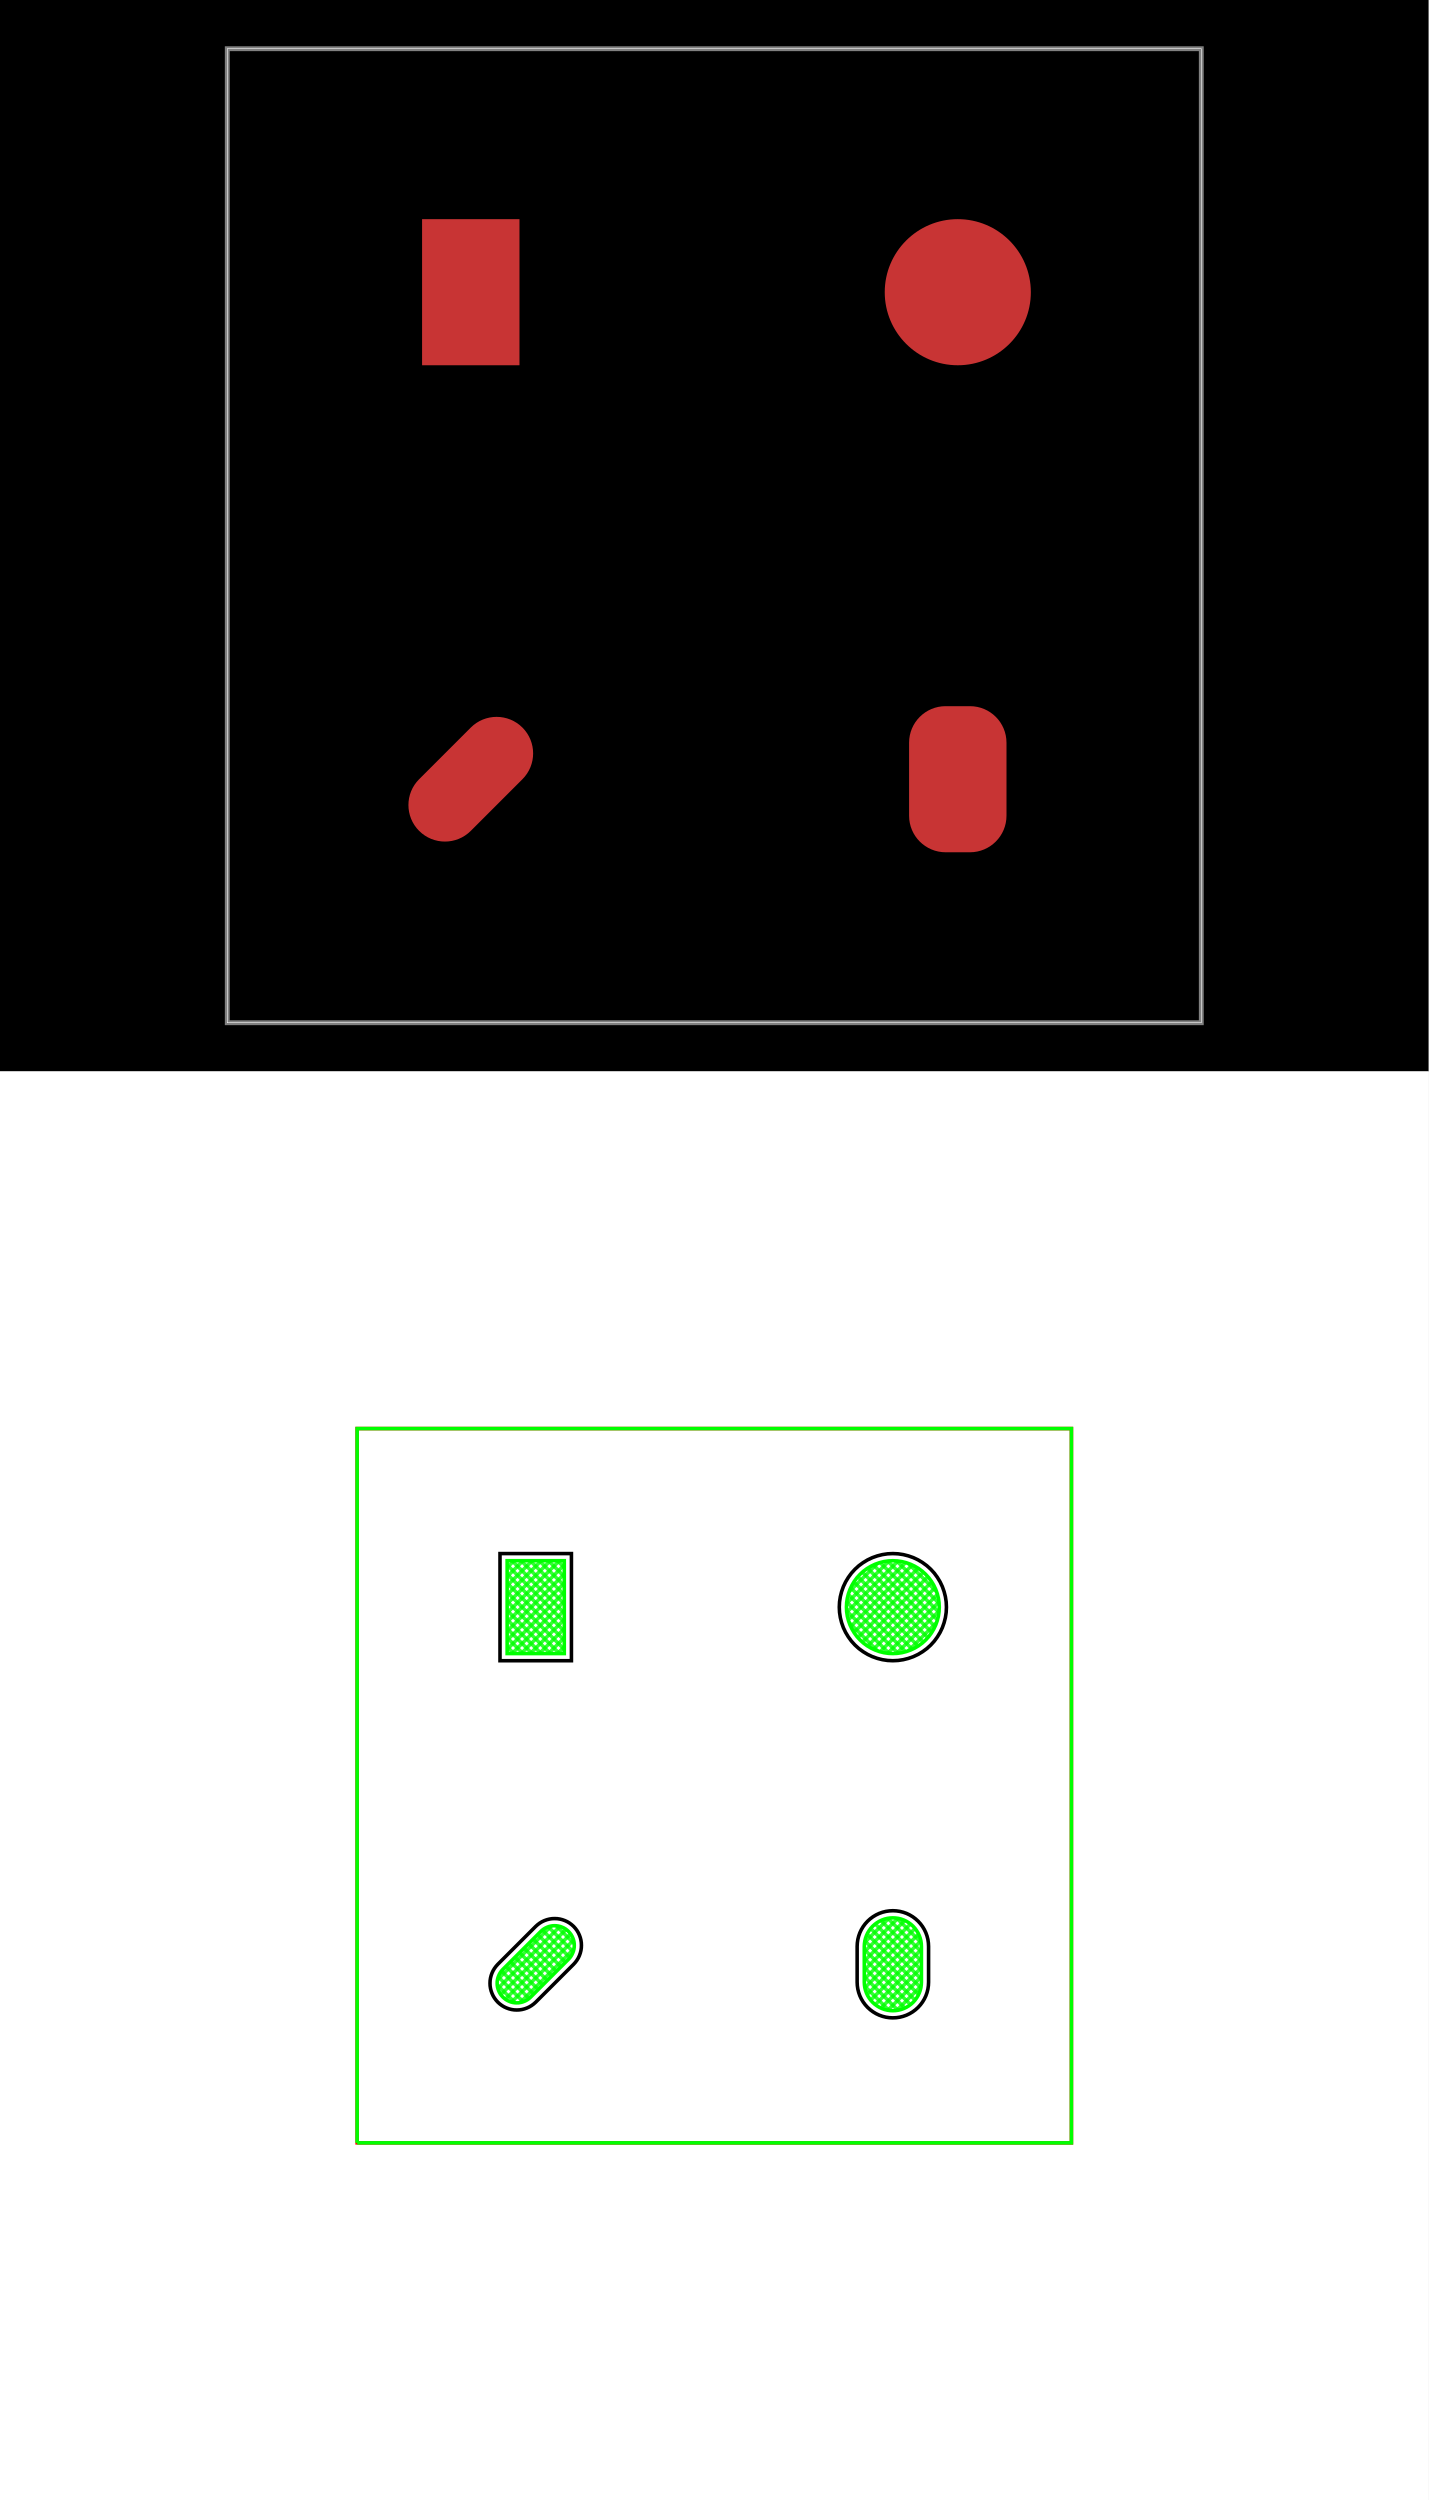
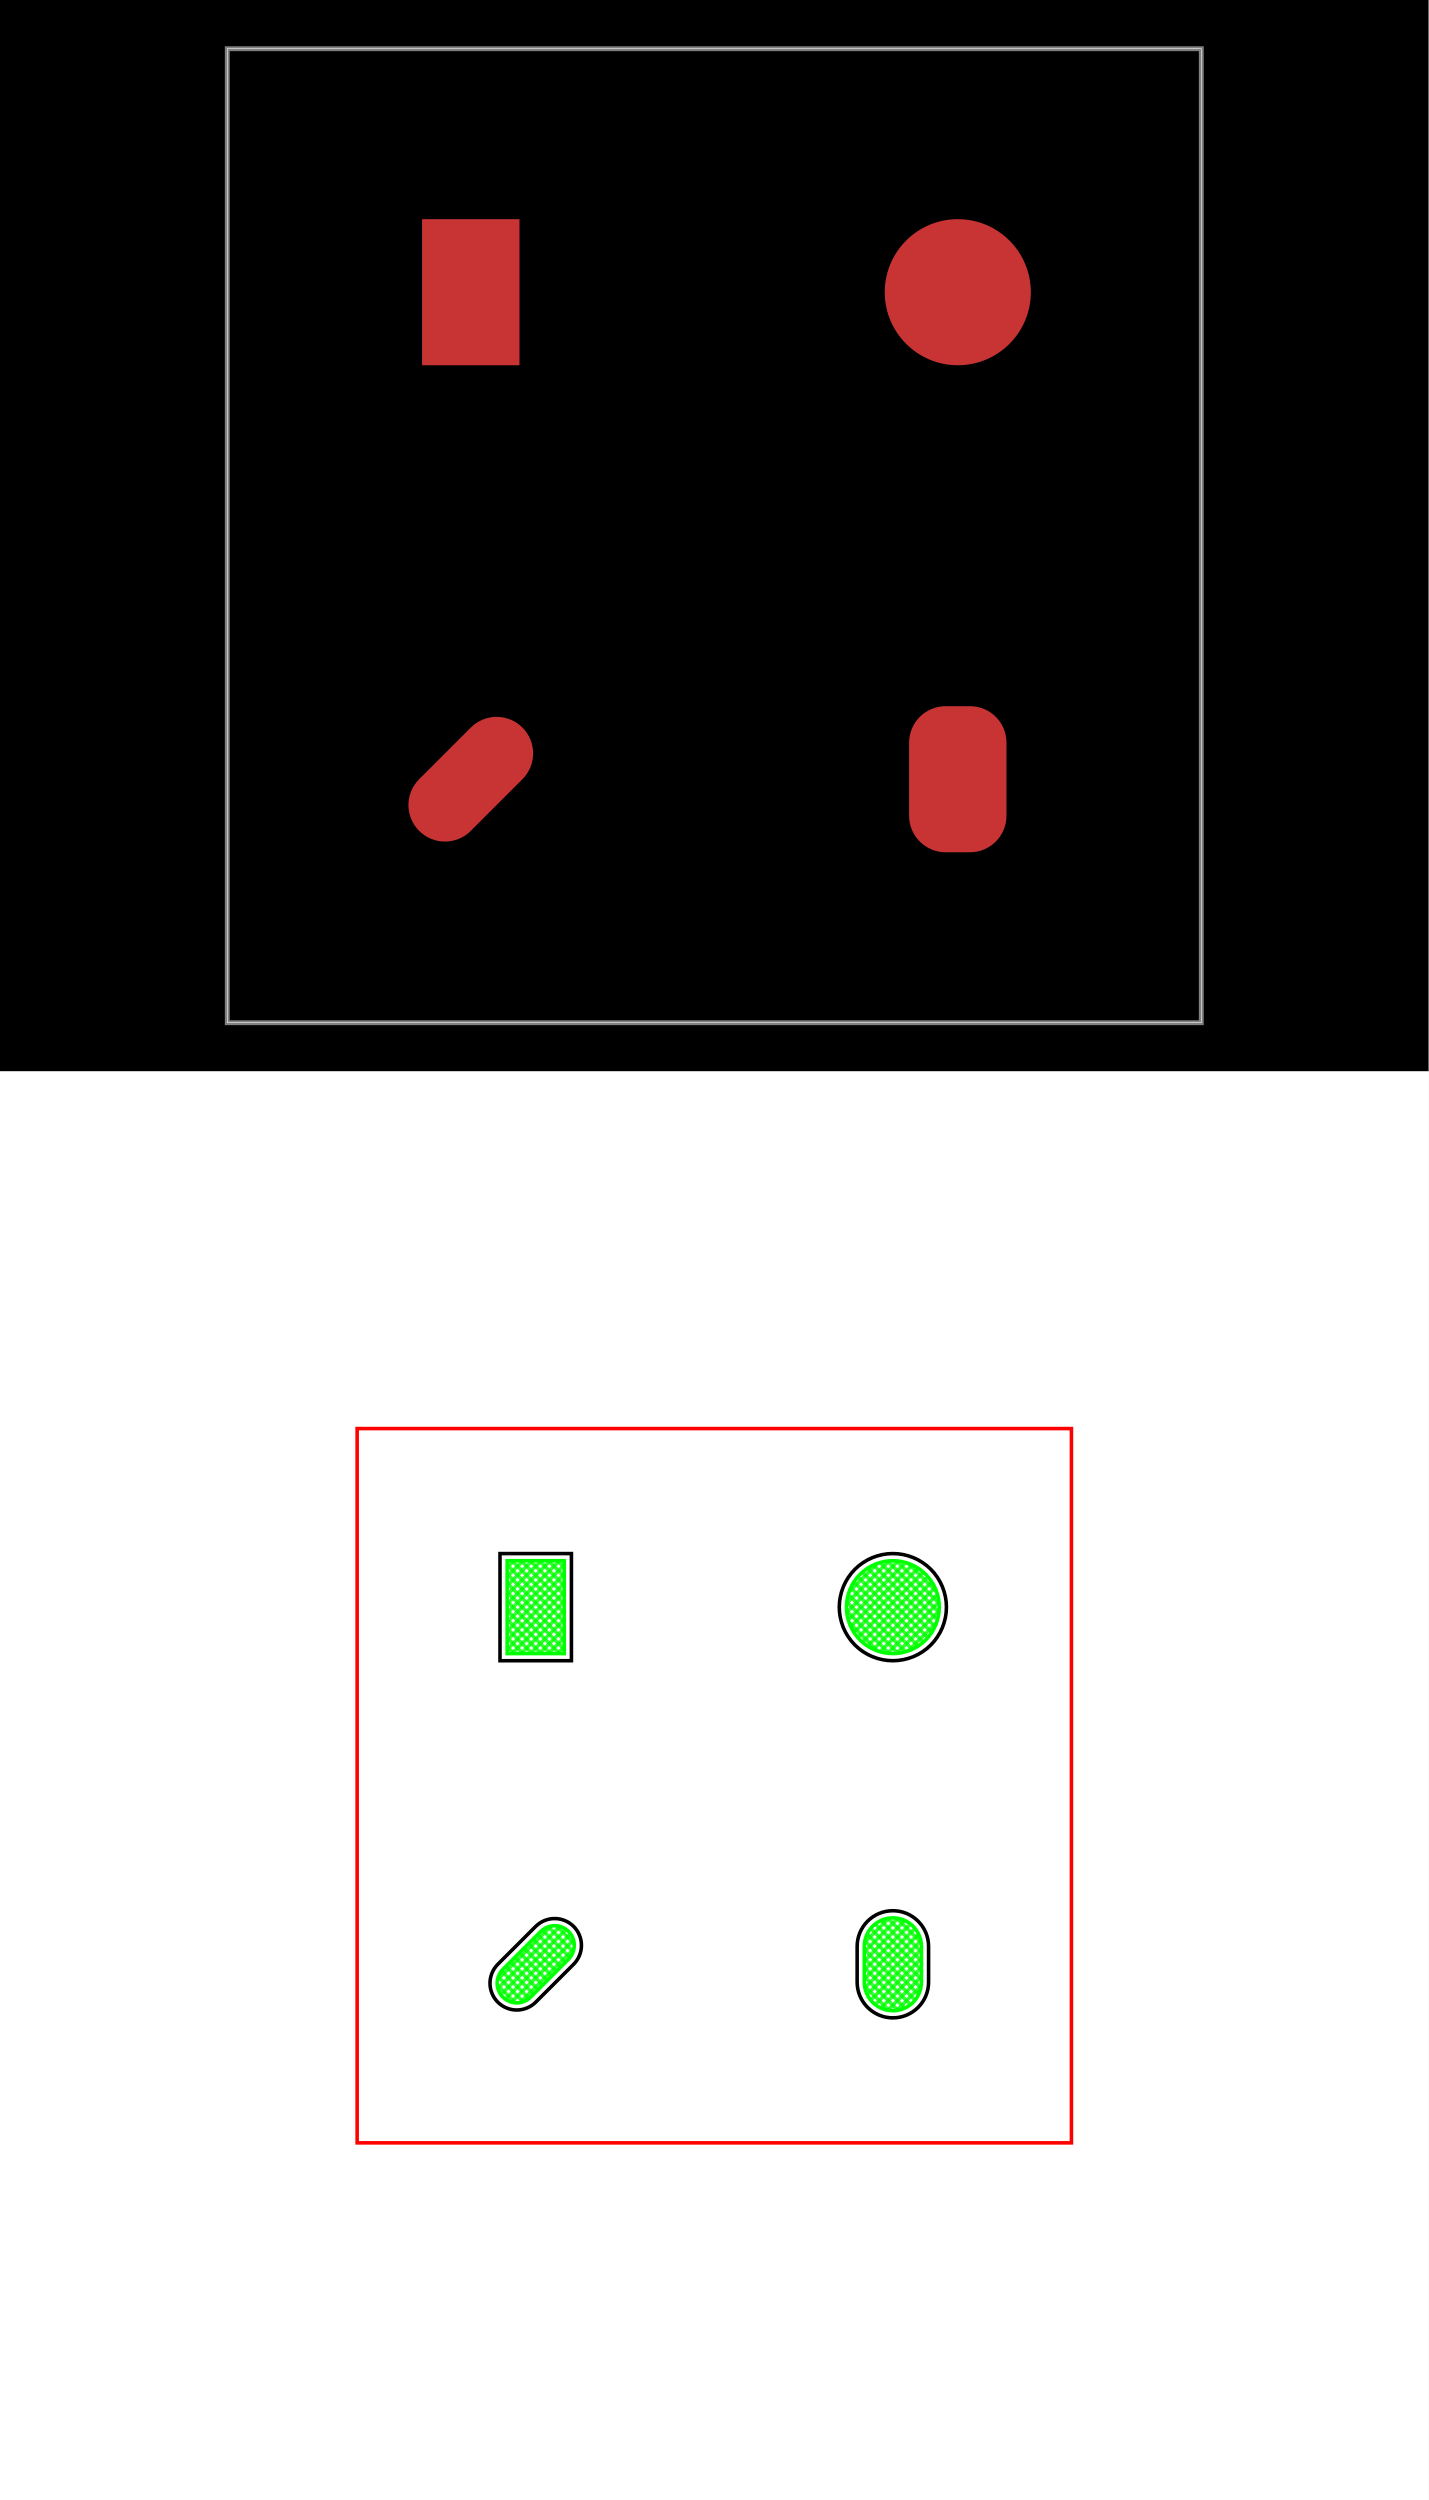
<svg xmlns="http://www.w3.org/2000/svg" width="800" height="1400" viewBox="0 0 800 1400">
  <g transform="translate(0, 0)">
    <style />
    <rect class="boundary" x="0" y="0" fill="#000" width="800" height="600" data-type="pcb_background" data-pcb-layer="global" />
    <rect class="pcb-boundary" fill="none" stroke="#fff" stroke-width="0.3" x="127.273" y="27.273" width="545.455" height="545.455" data-type="pcb_boundary" data-pcb-layer="global" />
    <path class="pcb-board" d="M 127.273 572.727 L 672.727 572.727 L 672.727 27.273 L 127.273 27.273 Z" fill="none" stroke="rgba(255, 255, 255, 0.5)" stroke-width="2.727" data-type="pcb_board" data-pcb-layer="board" />
    <rect class="pcb-pad" fill="rgb(200, 52, 52)" x="236.364" y="122.727" width="54.545" height="81.818" data-type="pcb_smtpad" data-pcb-layer="top" />
    <circle class="pcb-pad" fill="rgb(200, 52, 52)" cx="536.364" cy="163.636" r="40.909" data-type="pcb_smtpad" data-pcb-layer="top" />
    <rect class="pcb-pad" fill="rgb(200, 52, 52)" x="-40.909" y="-20.455" width="81.818" height="40.909" rx="20.455" ry="20.455" data-type="pcb_smtpad" data-pcb-layer="top" transform="translate(263.6364 436.3636) rotate(-45)" />
    <rect class="pcb-pad" fill="rgb(200, 52, 52)" x="509.091" y="395.455" width="54.545" height="81.818" rx="20.455" ry="20.455" data-type="pcb_smtpad" data-pcb-layer="top" />
  </g>
  <g transform="translate(0, 600) scale(20, 20) translate(13.9, 20)">
    <rect x="-13.9" y="-20" width="40" height="40" fill="white" />
    <g transform="matrix(1 0 0 -1 0 0)">
      <g transform="matrix(1,0,0,1,0,0)">
        <path d="M 0.1 3.5 L 2.1 3.5 L 2.1 6.5 L 0.1 6.5 L 0.1 3.5 L 0.1 3.5 Z" fill="none" stroke="#000000" stroke-width="0.1" />
      </g>
      <g transform="matrix(1,0,0,1,0,0)">
-         <clipPath id="clip-1766780685721-v1b45nsfp__stack1">
+         <clipPath id="clip-1767469884396-q5hca5n7o__stack1">
          <path d="M 0.3 3.7 L 1.9 3.7 L 1.9 6.3 L 0.3 6.3 L 0.3 3.7 L 0.3 3.7 Z" />
        </clipPath>
-         <g clip-path="url(#clip-1766780685721-v1b45nsfp__stack1)">
+         <g clip-path="url(#clip-1767469884396-q5hca5n7o__stack1)">
          <line x1="1.709" y1="3.7" x2="1.9" y2="3.891" stroke="#00FF00" stroke-width="0.1" stroke-opacity="0.8" />
          <line x1="1.455" y1="3.7" x2="1.9" y2="4.145" stroke="#00FF00" stroke-width="0.1" stroke-opacity="0.8" />
          <line x1="1.2" y1="3.7" x2="1.9" y2="4.4" stroke="#00FF00" stroke-width="0.1" stroke-opacity="0.8" />
          <line x1="0.946" y1="3.7" x2="1.9" y2="4.654" stroke="#00FF00" stroke-width="0.1" stroke-opacity="0.8" />
          <line x1="0.691" y1="3.7" x2="1.9" y2="4.909" stroke="#00FF00" stroke-width="0.1" stroke-opacity="0.8" />
          <line x1="0.436" y1="3.7" x2="1.9" y2="5.164" stroke="#00FF00" stroke-width="0.1" stroke-opacity="0.8" />
          <line x1="0.3" y1="3.818" x2="1.9" y2="5.418" stroke="#00FF00" stroke-width="0.1" stroke-opacity="0.8" />
          <line x1="0.3" y1="4.073" x2="1.9" y2="5.673" stroke="#00FF00" stroke-width="0.1" stroke-opacity="0.8" />
          <line x1="0.3" y1="4.327" x2="1.9" y2="5.927" stroke="#00FF00" stroke-width="0.1" stroke-opacity="0.8" />
          <line x1="0.3" y1="4.582" x2="1.9" y2="6.182" stroke="#00FF00" stroke-width="0.1" stroke-opacity="0.8" />
          <line x1="0.3" y1="4.836" x2="1.764" y2="6.3" stroke="#00FF00" stroke-width="0.1" stroke-opacity="0.8" />
          <line x1="0.3" y1="5.091" x2="1.509" y2="6.3" stroke="#00FF00" stroke-width="0.1" stroke-opacity="0.8" />
          <line x1="0.3" y1="5.346" x2="1.254" y2="6.3" stroke="#00FF00" stroke-width="0.1" stroke-opacity="0.8" />
          <line x1="0.3" y1="5.6" x2="1" y2="6.3" stroke="#00FF00" stroke-width="0.1" stroke-opacity="0.8" />
          <line x1="0.3" y1="5.855" x2="0.745" y2="6.3" stroke="#00FF00" stroke-width="0.1" stroke-opacity="0.8" />
          <line x1="0.3" y1="6.109" x2="0.491" y2="6.3" stroke="#00FF00" stroke-width="0.1" stroke-opacity="0.8" />
          <line x1="1.9" y1="6.109" x2="1.709" y2="6.3" stroke="#00FF00" stroke-width="0.1" stroke-opacity="0.8" />
          <line x1="1.9" y1="5.855" x2="1.455" y2="6.3" stroke="#00FF00" stroke-width="0.1" stroke-opacity="0.8" />
          <line x1="1.9" y1="5.6" x2="1.2" y2="6.3" stroke="#00FF00" stroke-width="0.1" stroke-opacity="0.8" />
          <line x1="1.9" y1="5.346" x2="0.946" y2="6.3" stroke="#00FF00" stroke-width="0.1" stroke-opacity="0.8" />
          <line x1="1.9" y1="5.091" x2="0.691" y2="6.3" stroke="#00FF00" stroke-width="0.1" stroke-opacity="0.8" />
          <line x1="1.9" y1="4.836" x2="0.436" y2="6.3" stroke="#00FF00" stroke-width="0.1" stroke-opacity="0.8" />
          <line x1="1.9" y1="4.582" x2="0.3" y2="6.182" stroke="#00FF00" stroke-width="0.1" stroke-opacity="0.8" />
          <line x1="1.9" y1="4.327" x2="0.3" y2="5.927" stroke="#00FF00" stroke-width="0.1" stroke-opacity="0.8" />
          <line x1="1.9" y1="4.073" x2="0.3" y2="5.673" stroke="#00FF00" stroke-width="0.1" stroke-opacity="0.8" />
          <line x1="1.9" y1="3.818" x2="0.3" y2="5.418" stroke="#00FF00" stroke-width="0.1" stroke-opacity="0.8" />
          <line x1="1.764" y1="3.7" x2="0.3" y2="5.164" stroke="#00FF00" stroke-width="0.1" stroke-opacity="0.8" />
          <line x1="1.509" y1="3.7" x2="0.3" y2="4.909" stroke="#00FF00" stroke-width="0.1" stroke-opacity="0.8" />
          <line x1="1.254" y1="3.7" x2="0.3" y2="4.654" stroke="#00FF00" stroke-width="0.1" stroke-opacity="0.8" />
          <line x1="1" y1="3.7" x2="0.3" y2="4.4" stroke="#00FF00" stroke-width="0.1" stroke-opacity="0.8" />
          <line x1="0.745" y1="3.7" x2="0.3" y2="4.145" stroke="#00FF00" stroke-width="0.1" stroke-opacity="0.8" />
          <line x1="0.491" y1="3.7" x2="0.3" y2="3.891" stroke="#00FF00" stroke-width="0.1" stroke-opacity="0.8" />
        </g>
        <path d="M 0.3 3.7 L 1.9 3.7 L 1.9 6.3 L 0.3 6.3 L 0.3 3.7 L 0.3 3.7 Z" fill="none" stroke="#00FF00" stroke-width="0.1" />
      </g>
      <g transform="matrix(1,0,0,1,0,0)">
        <path d="M 12.6 5 L 12.593 5.147 L 12.571 5.293 L 12.535 5.435 L 12.486 5.574 L 12.423 5.707 L 12.347 5.833 L 12.26 5.952 L 12.161 6.061 L 12.052 6.16 L 11.933 6.247 L 11.807 6.323 L 11.674 6.386 L 11.535 6.435 L 11.393 6.471 L 11.247 6.493 L 11.1 6.5 L 10.953 6.493 L 10.807 6.471 L 10.665 6.435 L 10.526 6.386 L 10.393 6.323 L 10.267 6.247 L 10.148 6.16 L 10.039 6.061 L 9.94 5.952 L 9.853 5.833 L 9.777 5.707 L 9.714 5.574 L 9.665 5.435 L 9.629 5.293 L 9.607 5.147 L 9.6 5 L 9.607 4.853 L 9.629 4.707 L 9.665 4.565 L 9.714 4.426 L 9.777 4.293 L 9.853 4.167 L 9.94 4.048 L 10.039 3.939 L 10.148 3.84 L 10.267 3.753 L 10.393 3.677 L 10.526 3.614 L 10.665 3.565 L 10.807 3.529 L 10.953 3.507 L 11.1 3.5 L 11.247 3.507 L 11.393 3.529 L 11.535 3.565 L 11.674 3.614 L 11.807 3.677 L 11.933 3.753 L 12.052 3.84 L 12.161 3.939 L 12.26 4.048 L 12.347 4.167 L 12.423 4.293 L 12.486 4.426 L 12.535 4.565 L 12.571 4.707 L 12.593 4.853 L 12.6 5 L 12.6 5 Z" fill="none" stroke="#000000" stroke-width="0.1" />
      </g>
      <g transform="matrix(1,0,0,1,0,0)">
-         <clipPath id="clip-1766780685721-8t0mq4e7u__stack1">
+         <clipPath id="clip-1767469884397-r8j7l3ehm__stack1">
          <path d="M 12.4 5 L 12.394 5.127 L 12.375 5.254 L 12.344 5.377 L 12.301 5.497 L 12.246 5.613 L 12.181 5.722 L 12.105 5.825 L 12.019 5.919 L 11.925 6.005 L 11.822 6.081 L 11.713 6.146 L 11.597 6.201 L 11.477 6.244 L 11.354 6.275 L 11.227 6.294 L 11.1 6.3 L 10.973 6.294 L 10.846 6.275 L 10.723 6.244 L 10.603 6.201 L 10.487 6.146 L 10.378 6.081 L 10.275 6.005 L 10.181 5.919 L 10.095 5.825 L 10.019 5.722 L 9.954 5.613 L 9.899 5.497 L 9.856 5.377 L 9.825 5.254 L 9.806 5.127 L 9.8 5 L 9.806 4.873 L 9.825 4.746 L 9.856 4.623 L 9.899 4.503 L 9.954 4.387 L 10.019 4.278 L 10.095 4.175 L 10.181 4.081 L 10.275 3.995 L 10.378 3.919 L 10.487 3.854 L 10.603 3.799 L 10.723 3.756 L 10.846 3.725 L 10.973 3.706 L 11.1 3.7 L 11.227 3.706 L 11.354 3.725 L 11.477 3.756 L 11.597 3.799 L 11.713 3.854 L 11.822 3.919 L 11.925 3.995 L 12.019 4.081 L 12.105 4.175 L 12.181 4.278 L 12.246 4.387 L 12.301 4.503 L 12.344 4.623 L 12.375 4.746 L 12.394 4.873 L 12.4 5 L 12.4 5 Z" />
        </clipPath>
-         <g clip-path="url(#clip-1766780685721-8t0mq4e7u__stack1)">
+         <g clip-path="url(#clip-1767469884397-r8j7l3ehm__stack1)">
          <line x1="12.218" y1="3.7" x2="12.4" y2="3.882" stroke="#00FF00" stroke-width="0.1" stroke-opacity="0.8" />
          <line x1="11.964" y1="3.7" x2="12.4" y2="4.136" stroke="#00FF00" stroke-width="0.1" stroke-opacity="0.8" />
          <line x1="11.709" y1="3.7" x2="12.4" y2="4.391" stroke="#00FF00" stroke-width="0.1" stroke-opacity="0.8" />
          <line x1="11.455" y1="3.7" x2="12.4" y2="4.645" stroke="#00FF00" stroke-width="0.1" stroke-opacity="0.8" />
          <line x1="11.2" y1="3.7" x2="12.4" y2="4.9" stroke="#00FF00" stroke-width="0.1" stroke-opacity="0.8" />
          <line x1="10.946" y1="3.7" x2="12.4" y2="5.154" stroke="#00FF00" stroke-width="0.1" stroke-opacity="0.8" />
          <line x1="10.691" y1="3.7" x2="12.4" y2="5.409" stroke="#00FF00" stroke-width="0.1" stroke-opacity="0.8" />
          <line x1="10.436" y1="3.7" x2="12.4" y2="5.664" stroke="#00FF00" stroke-width="0.1" stroke-opacity="0.8" />
          <line x1="10.182" y1="3.7" x2="12.4" y2="5.918" stroke="#00FF00" stroke-width="0.1" stroke-opacity="0.8" />
          <line x1="9.927" y1="3.7" x2="12.4" y2="6.173" stroke="#00FF00" stroke-width="0.1" stroke-opacity="0.8" />
          <line x1="9.8" y1="3.827" x2="12.273" y2="6.3" stroke="#00FF00" stroke-width="0.1" stroke-opacity="0.8" />
          <line x1="9.8" y1="4.082" x2="12.018" y2="6.3" stroke="#00FF00" stroke-width="0.1" stroke-opacity="0.8" />
          <line x1="9.8" y1="4.336" x2="11.764" y2="6.3" stroke="#00FF00" stroke-width="0.1" stroke-opacity="0.8" />
          <line x1="9.8" y1="4.591" x2="11.509" y2="6.3" stroke="#00FF00" stroke-width="0.1" stroke-opacity="0.8" />
          <line x1="9.8" y1="4.846" x2="11.254" y2="6.3" stroke="#00FF00" stroke-width="0.1" stroke-opacity="0.8" />
          <line x1="9.8" y1="5.1" x2="11" y2="6.3" stroke="#00FF00" stroke-width="0.1" stroke-opacity="0.8" />
          <line x1="9.8" y1="5.355" x2="10.745" y2="6.3" stroke="#00FF00" stroke-width="0.1" stroke-opacity="0.8" />
          <line x1="9.8" y1="5.609" x2="10.491" y2="6.3" stroke="#00FF00" stroke-width="0.1" stroke-opacity="0.8" />
          <line x1="9.8" y1="5.864" x2="10.236" y2="6.3" stroke="#00FF00" stroke-width="0.1" stroke-opacity="0.8" />
          <line x1="9.8" y1="6.118" x2="9.982" y2="6.3" stroke="#00FF00" stroke-width="0.1" stroke-opacity="0.8" />
          <line x1="12.4" y1="6.118" x2="12.218" y2="6.3" stroke="#00FF00" stroke-width="0.1" stroke-opacity="0.8" />
          <line x1="12.4" y1="5.864" x2="11.964" y2="6.3" stroke="#00FF00" stroke-width="0.1" stroke-opacity="0.8" />
          <line x1="12.4" y1="5.609" x2="11.709" y2="6.3" stroke="#00FF00" stroke-width="0.1" stroke-opacity="0.8" />
          <line x1="12.4" y1="5.355" x2="11.455" y2="6.3" stroke="#00FF00" stroke-width="0.1" stroke-opacity="0.8" />
          <line x1="12.4" y1="5.1" x2="11.2" y2="6.3" stroke="#00FF00" stroke-width="0.1" stroke-opacity="0.8" />
          <line x1="12.4" y1="4.846" x2="10.946" y2="6.3" stroke="#00FF00" stroke-width="0.1" stroke-opacity="0.8" />
          <line x1="12.4" y1="4.591" x2="10.691" y2="6.3" stroke="#00FF00" stroke-width="0.1" stroke-opacity="0.8" />
          <line x1="12.4" y1="4.336" x2="10.436" y2="6.3" stroke="#00FF00" stroke-width="0.1" stroke-opacity="0.8" />
          <line x1="12.4" y1="4.082" x2="10.182" y2="6.3" stroke="#00FF00" stroke-width="0.1" stroke-opacity="0.8" />
          <line x1="12.4" y1="3.827" x2="9.927" y2="6.3" stroke="#00FF00" stroke-width="0.1" stroke-opacity="0.8" />
          <line x1="12.273" y1="3.7" x2="9.8" y2="6.173" stroke="#00FF00" stroke-width="0.1" stroke-opacity="0.8" />
          <line x1="12.018" y1="3.7" x2="9.8" y2="5.918" stroke="#00FF00" stroke-width="0.1" stroke-opacity="0.8" />
          <line x1="11.764" y1="3.7" x2="9.8" y2="5.664" stroke="#00FF00" stroke-width="0.1" stroke-opacity="0.8" />
          <line x1="11.509" y1="3.7" x2="9.8" y2="5.409" stroke="#00FF00" stroke-width="0.1" stroke-opacity="0.8" />
          <line x1="11.254" y1="3.7" x2="9.8" y2="5.154" stroke="#00FF00" stroke-width="0.1" stroke-opacity="0.8" />
          <line x1="11" y1="3.7" x2="9.8" y2="4.9" stroke="#00FF00" stroke-width="0.1" stroke-opacity="0.8" />
          <line x1="10.745" y1="3.7" x2="9.8" y2="4.645" stroke="#00FF00" stroke-width="0.1" stroke-opacity="0.8" />
          <line x1="10.491" y1="3.7" x2="9.8" y2="4.391" stroke="#00FF00" stroke-width="0.1" stroke-opacity="0.8" />
          <line x1="10.236" y1="3.7" x2="9.8" y2="4.136" stroke="#00FF00" stroke-width="0.1" stroke-opacity="0.8" />
          <line x1="9.982" y1="3.7" x2="9.8" y2="3.882" stroke="#00FF00" stroke-width="0.1" stroke-opacity="0.8" />
        </g>
        <path d="M 12.4 5 L 12.394 5.127 L 12.375 5.254 L 12.344 5.377 L 12.301 5.497 L 12.246 5.613 L 12.181 5.722 L 12.105 5.825 L 12.019 5.919 L 11.925 6.005 L 11.822 6.081 L 11.713 6.146 L 11.597 6.201 L 11.477 6.244 L 11.354 6.275 L 11.227 6.294 L 11.1 6.3 L 10.973 6.294 L 10.846 6.275 L 10.723 6.244 L 10.603 6.201 L 10.487 6.146 L 10.378 6.081 L 10.275 6.005 L 10.181 5.919 L 10.095 5.825 L 10.019 5.722 L 9.954 5.613 L 9.899 5.497 L 9.856 5.377 L 9.825 5.254 L 9.806 5.127 L 9.8 5 L 9.806 4.873 L 9.825 4.746 L 9.856 4.623 L 9.899 4.503 L 9.954 4.387 L 10.019 4.278 L 10.095 4.175 L 10.181 4.081 L 10.275 3.995 L 10.378 3.919 L 10.487 3.854 L 10.603 3.799 L 10.723 3.756 L 10.846 3.725 L 10.973 3.706 L 11.1 3.7 L 11.227 3.706 L 11.354 3.725 L 11.477 3.756 L 11.597 3.799 L 11.713 3.854 L 11.822 3.919 L 11.925 3.995 L 12.019 4.081 L 12.105 4.175 L 12.181 4.278 L 12.246 4.387 L 12.301 4.503 L 12.344 4.623 L 12.375 4.746 L 12.394 4.873 L 12.4 5 L 12.4 5 Z" fill="none" stroke="#00FF00" stroke-width="0.1" />
      </g>
      <g transform="matrix(1,0,0,1,0,0)">
        <path d="M 2.161 -5 L 2.21 -4.945 L 2.254 -4.886 L 2.292 -4.823 L 2.323 -4.757 L 2.348 -4.687 L 2.366 -4.616 L 2.377 -4.543 L 2.38 -4.47 L 2.377 -4.396 L 2.366 -4.323 L 2.348 -4.252 L 2.323 -4.183 L 2.292 -4.116 L 2.254 -4.053 L 2.21 -3.994 L 2.161 -3.939 L 2.106 -3.89 L 2.047 -3.846 L 1.984 -3.808 L 1.917 -3.777 L 1.848 -3.752 L 1.777 -3.734 L 1.704 -3.723 L 1.63 -3.72 L 1.557 -3.723 L 1.484 -3.734 L 1.413 -3.752 L 1.343 -3.777 L 1.277 -3.808 L 1.214 -3.846 L 1.155 -3.89 L 1.1 -3.939 L 0.039 -5 L 0.039 -5 L -0.01 -5.055 L -0.054 -5.114 L -0.092 -5.177 L -0.123 -5.243 L -0.148 -5.313 L -0.166 -5.384 L -0.177 -5.457 L -0.18 -5.53 L -0.177 -5.604 L -0.166 -5.677 L -0.148 -5.748 L -0.123 -5.817 L -0.092 -5.884 L -0.054 -5.947 L -0.01 -6.006 L 0.039 -6.061 L 0.094 -6.11 L 0.153 -6.154 L 0.216 -6.192 L 0.283 -6.223 L 0.352 -6.248 L 0.423 -6.266 L 0.496 -6.277 L 0.57 -6.28 L 0.643 -6.277 L 0.716 -6.266 L 0.787 -6.248 L 0.857 -6.223 L 0.923 -6.192 L 0.986 -6.154 L 1.045 -6.11 L 1.1 -6.061 L 2.161 -5 L 2.161 -5 L 2.161 -5 Z" fill="none" stroke="#000000" stroke-width="0.1" />
      </g>
      <g transform="matrix(1,0,0,1,0,0)">
-         <clipPath id="clip-1766780685721-39bwu2g9u__stack1">
+         <clipPath id="clip-1767469884397-xwjn0ywf5__stack1">
          <path d="M 2.019 -4.859 L 2.055 -4.819 L 2.088 -4.775 L 2.115 -4.729 L 2.138 -4.68 L 2.157 -4.629 L 2.17 -4.577 L 2.178 -4.524 L 2.18 -4.47 L 2.178 -4.416 L 2.17 -4.362 L 2.157 -4.31 L 2.138 -4.259 L 2.115 -4.21 L 2.088 -4.164 L 2.055 -4.121 L 2.019 -4.081 L 1.979 -4.045 L 1.936 -4.012 L 1.89 -3.985 L 1.841 -3.962 L 1.79 -3.943 L 1.738 -3.93 L 1.684 -3.922 L 1.63 -3.92 L 1.576 -3.922 L 1.523 -3.93 L 1.471 -3.943 L 1.42 -3.962 L 1.371 -3.985 L 1.325 -4.012 L 1.281 -4.045 L 1.241 -4.081 L 0.181 -5.141 L 0.181 -5.141 L 0.145 -5.181 L 0.112 -5.225 L 0.085 -5.271 L 0.062 -5.32 L 0.043 -5.371 L 0.03 -5.423 L 0.022 -5.476 L 0.02 -5.53 L 0.022 -5.584 L 0.03 -5.638 L 0.043 -5.69 L 0.062 -5.741 L 0.085 -5.79 L 0.112 -5.836 L 0.145 -5.879 L 0.181 -5.919 L 0.221 -5.955 L 0.264 -5.988 L 0.31 -6.015 L 0.359 -6.038 L 0.41 -6.057 L 0.462 -6.07 L 0.516 -6.078 L 0.57 -6.08 L 0.624 -6.078 L 0.677 -6.07 L 0.729 -6.057 L 0.78 -6.038 L 0.829 -6.015 L 0.875 -5.988 L 0.919 -5.955 L 0.959 -5.919 L 2.019 -4.859 L 2.019 -4.859 L 2.019 -4.859 Z" />
        </clipPath>
-         <g clip-path="url(#clip-1766780685721-39bwu2g9u__stack1)">
+         <g clip-path="url(#clip-1767469884397-xwjn0ywf5__stack1)">
          <line x1="1.929" y1="-6.08" x2="2.18" y2="-5.829" stroke="#00FF00" stroke-width="0.1" stroke-opacity="0.8" />
          <line x1="1.674" y1="-6.08" x2="2.18" y2="-5.574" stroke="#00FF00" stroke-width="0.1" stroke-opacity="0.8" />
          <line x1="1.42" y1="-6.08" x2="2.18" y2="-5.32" stroke="#00FF00" stroke-width="0.1" stroke-opacity="0.8" />
          <line x1="1.165" y1="-6.08" x2="2.18" y2="-5.065" stroke="#00FF00" stroke-width="0.1" stroke-opacity="0.8" />
          <line x1="0.911" y1="-6.08" x2="2.18" y2="-4.811" stroke="#00FF00" stroke-width="0.1" stroke-opacity="0.8" />
          <line x1="0.656" y1="-6.08" x2="2.18" y2="-4.556" stroke="#00FF00" stroke-width="0.1" stroke-opacity="0.8" />
          <line x1="0.402" y1="-6.08" x2="2.18" y2="-4.302" stroke="#00FF00" stroke-width="0.1" stroke-opacity="0.8" />
          <line x1="0.147" y1="-6.08" x2="2.18" y2="-4.047" stroke="#00FF00" stroke-width="0.1" stroke-opacity="0.8" />
          <line x1="0.02" y1="-5.953" x2="2.053" y2="-3.92" stroke="#00FF00" stroke-width="0.1" stroke-opacity="0.8" />
          <line x1="0.02" y1="-5.698" x2="1.798" y2="-3.92" stroke="#00FF00" stroke-width="0.1" stroke-opacity="0.8" />
          <line x1="0.02" y1="-5.444" x2="1.544" y2="-3.92" stroke="#00FF00" stroke-width="0.1" stroke-opacity="0.8" />
          <line x1="0.02" y1="-5.189" x2="1.289" y2="-3.92" stroke="#00FF00" stroke-width="0.1" stroke-opacity="0.8" />
          <line x1="0.02" y1="-4.935" x2="1.035" y2="-3.92" stroke="#00FF00" stroke-width="0.1" stroke-opacity="0.8" />
          <line x1="0.02" y1="-4.68" x2="0.78" y2="-3.92" stroke="#00FF00" stroke-width="0.1" stroke-opacity="0.8" />
          <line x1="0.02" y1="-4.426" x2="0.526" y2="-3.92" stroke="#00FF00" stroke-width="0.1" stroke-opacity="0.8" />
          <line x1="0.02" y1="-4.171" x2="0.271" y2="-3.92" stroke="#00FF00" stroke-width="0.1" stroke-opacity="0.8" />
          <line x1="2.18" y1="-4.171" x2="1.929" y2="-3.92" stroke="#00FF00" stroke-width="0.1" stroke-opacity="0.8" />
          <line x1="2.18" y1="-4.426" x2="1.674" y2="-3.92" stroke="#00FF00" stroke-width="0.1" stroke-opacity="0.8" />
          <line x1="2.18" y1="-4.68" x2="1.42" y2="-3.92" stroke="#00FF00" stroke-width="0.1" stroke-opacity="0.8" />
          <line x1="2.18" y1="-4.935" x2="1.165" y2="-3.92" stroke="#00FF00" stroke-width="0.1" stroke-opacity="0.8" />
          <line x1="2.18" y1="-5.189" x2="0.911" y2="-3.92" stroke="#00FF00" stroke-width="0.1" stroke-opacity="0.8" />
          <line x1="2.18" y1="-5.444" x2="0.656" y2="-3.92" stroke="#00FF00" stroke-width="0.1" stroke-opacity="0.8" />
          <line x1="2.18" y1="-5.698" x2="0.402" y2="-3.92" stroke="#00FF00" stroke-width="0.1" stroke-opacity="0.8" />
          <line x1="2.18" y1="-5.953" x2="0.147" y2="-3.92" stroke="#00FF00" stroke-width="0.1" stroke-opacity="0.8" />
          <line x1="2.053" y1="-6.08" x2="0.02" y2="-4.047" stroke="#00FF00" stroke-width="0.1" stroke-opacity="0.8" />
          <line x1="1.798" y1="-6.08" x2="0.02" y2="-4.302" stroke="#00FF00" stroke-width="0.1" stroke-opacity="0.8" />
          <line x1="1.544" y1="-6.08" x2="0.02" y2="-4.556" stroke="#00FF00" stroke-width="0.1" stroke-opacity="0.8" />
          <line x1="1.289" y1="-6.08" x2="0.02" y2="-4.811" stroke="#00FF00" stroke-width="0.1" stroke-opacity="0.8" />
          <line x1="1.035" y1="-6.08" x2="0.02" y2="-5.065" stroke="#00FF00" stroke-width="0.1" stroke-opacity="0.8" />
          <line x1="0.78" y1="-6.08" x2="0.02" y2="-5.32" stroke="#00FF00" stroke-width="0.1" stroke-opacity="0.8" />
          <line x1="0.526" y1="-6.08" x2="0.02" y2="-5.574" stroke="#00FF00" stroke-width="0.1" stroke-opacity="0.8" />
          <line x1="0.271" y1="-6.08" x2="0.02" y2="-5.829" stroke="#00FF00" stroke-width="0.1" stroke-opacity="0.8" />
        </g>
        <path d="M 2.019 -4.859 L 2.055 -4.819 L 2.088 -4.775 L 2.115 -4.729 L 2.138 -4.68 L 2.157 -4.629 L 2.17 -4.577 L 2.178 -4.524 L 2.18 -4.47 L 2.178 -4.416 L 2.17 -4.362 L 2.157 -4.31 L 2.138 -4.259 L 2.115 -4.21 L 2.088 -4.164 L 2.055 -4.121 L 2.019 -4.081 L 1.979 -4.045 L 1.936 -4.012 L 1.89 -3.985 L 1.841 -3.962 L 1.79 -3.943 L 1.738 -3.93 L 1.684 -3.922 L 1.63 -3.92 L 1.576 -3.922 L 1.523 -3.93 L 1.471 -3.943 L 1.42 -3.962 L 1.371 -3.985 L 1.325 -4.012 L 1.281 -4.045 L 1.241 -4.081 L 0.181 -5.141 L 0.181 -5.141 L 0.145 -5.181 L 0.112 -5.225 L 0.085 -5.271 L 0.062 -5.32 L 0.043 -5.371 L 0.03 -5.423 L 0.022 -5.476 L 0.02 -5.53 L 0.022 -5.584 L 0.03 -5.638 L 0.043 -5.69 L 0.062 -5.741 L 0.085 -5.79 L 0.112 -5.836 L 0.145 -5.879 L 0.181 -5.919 L 0.221 -5.955 L 0.264 -5.988 L 0.31 -6.015 L 0.359 -6.038 L 0.41 -6.057 L 0.462 -6.07 L 0.516 -6.078 L 0.57 -6.08 L 0.624 -6.078 L 0.677 -6.07 L 0.729 -6.057 L 0.78 -6.038 L 0.829 -6.015 L 0.875 -5.988 L 0.919 -5.955 L 0.959 -5.919 L 2.019 -4.859 L 2.019 -4.859 L 2.019 -4.859 Z" fill="none" stroke="#00FF00" stroke-width="0.1" />
      </g>
      <g transform="matrix(1,0,0,1,0,0)">
        <path d="M 10.1 -5.5 L 10.105 -5.598 L 10.119 -5.695 L 10.143 -5.79 L 10.176 -5.883 L 10.218 -5.971 L 10.269 -6.056 L 10.327 -6.134 L 10.393 -6.207 L 10.466 -6.273 L 10.544 -6.331 L 10.629 -6.382 L 10.717 -6.424 L 10.81 -6.457 L 10.905 -6.481 L 11.002 -6.495 L 11.1 -6.5 L 11.198 -6.495 L 11.295 -6.481 L 11.39 -6.457 L 11.483 -6.424 L 11.571 -6.382 L 11.656 -6.331 L 11.734 -6.273 L 11.807 -6.207 L 11.873 -6.134 L 11.931 -6.056 L 11.982 -5.971 L 12.024 -5.883 L 12.057 -5.79 L 12.081 -5.695 L 12.095 -5.598 L 12.1 -5.5 L 12.1 -4.5 L 12.1 -4.5 L 12.095 -4.402 L 12.081 -4.305 L 12.057 -4.21 L 12.024 -4.117 L 11.982 -4.029 L 11.931 -3.944 L 11.873 -3.866 L 11.807 -3.793 L 11.734 -3.727 L 11.656 -3.669 L 11.571 -3.618 L 11.483 -3.576 L 11.39 -3.543 L 11.295 -3.519 L 11.198 -3.505 L 11.1 -3.5 L 11.002 -3.505 L 10.905 -3.519 L 10.81 -3.543 L 10.717 -3.576 L 10.629 -3.618 L 10.544 -3.669 L 10.466 -3.727 L 10.393 -3.793 L 10.327 -3.866 L 10.269 -3.944 L 10.218 -4.029 L 10.176 -4.117 L 10.143 -4.21 L 10.119 -4.305 L 10.105 -4.402 L 10.1 -4.5 L 10.1 -5.5 L 10.1 -5.5 L 10.1 -5.5 Z" fill="none" stroke="#000000" stroke-width="0.1" />
      </g>
      <g transform="matrix(1,0,0,1,0,0)">
-         <clipPath id="clip-1766780685721-i1i7k4agw__stack1">
+         <clipPath id="clip-1767469884397-vgku1x0lt__stack1">
          <path d="M 10.3 -5.5 L 10.304 -5.578 L 10.315 -5.656 L 10.334 -5.732 L 10.361 -5.806 L 10.394 -5.877 L 10.435 -5.944 L 10.482 -6.008 L 10.534 -6.066 L 10.592 -6.118 L 10.656 -6.165 L 10.723 -6.206 L 10.794 -6.239 L 10.868 -6.266 L 10.944 -6.285 L 11.022 -6.296 L 11.1 -6.3 L 11.178 -6.296 L 11.256 -6.285 L 11.332 -6.266 L 11.406 -6.239 L 11.477 -6.206 L 11.544 -6.165 L 11.608 -6.118 L 11.666 -6.066 L 11.718 -6.008 L 11.765 -5.944 L 11.806 -5.877 L 11.839 -5.806 L 11.866 -5.732 L 11.885 -5.656 L 11.896 -5.578 L 11.9 -5.5 L 11.9 -4.5 L 11.9 -4.5 L 11.896 -4.422 L 11.885 -4.344 L 11.866 -4.268 L 11.839 -4.194 L 11.806 -4.123 L 11.765 -4.056 L 11.718 -3.992 L 11.666 -3.934 L 11.608 -3.882 L 11.544 -3.835 L 11.477 -3.794 L 11.406 -3.761 L 11.332 -3.734 L 11.256 -3.715 L 11.178 -3.704 L 11.1 -3.7 L 11.022 -3.704 L 10.944 -3.715 L 10.868 -3.734 L 10.794 -3.761 L 10.723 -3.794 L 10.656 -3.835 L 10.592 -3.882 L 10.534 -3.934 L 10.482 -3.992 L 10.435 -4.056 L 10.394 -4.123 L 10.361 -4.194 L 10.334 -4.268 L 10.315 -4.344 L 10.304 -4.422 L 10.3 -4.5 L 10.3 -5.5 L 10.3 -5.5 L 10.3 -5.5 Z" />
        </clipPath>
-         <g clip-path="url(#clip-1766780685721-i1i7k4agw__stack1)">
+         <g clip-path="url(#clip-1767469884397-vgku1x0lt__stack1)">
          <line x1="11.709" y1="-6.3" x2="11.9" y2="-6.109" stroke="#00FF00" stroke-width="0.1" stroke-opacity="0.8" />
          <line x1="11.455" y1="-6.3" x2="11.9" y2="-5.855" stroke="#00FF00" stroke-width="0.1" stroke-opacity="0.8" />
          <line x1="11.2" y1="-6.3" x2="11.9" y2="-5.6" stroke="#00FF00" stroke-width="0.1" stroke-opacity="0.8" />
          <line x1="10.946" y1="-6.3" x2="11.9" y2="-5.346" stroke="#00FF00" stroke-width="0.1" stroke-opacity="0.8" />
          <line x1="10.691" y1="-6.3" x2="11.9" y2="-5.091" stroke="#00FF00" stroke-width="0.1" stroke-opacity="0.8" />
          <line x1="10.436" y1="-6.3" x2="11.9" y2="-4.836" stroke="#00FF00" stroke-width="0.1" stroke-opacity="0.8" />
          <line x1="10.3" y1="-6.182" x2="11.9" y2="-4.582" stroke="#00FF00" stroke-width="0.1" stroke-opacity="0.8" />
          <line x1="10.3" y1="-5.927" x2="11.9" y2="-4.327" stroke="#00FF00" stroke-width="0.1" stroke-opacity="0.8" />
          <line x1="10.3" y1="-5.673" x2="11.9" y2="-4.073" stroke="#00FF00" stroke-width="0.1" stroke-opacity="0.8" />
          <line x1="10.3" y1="-5.418" x2="11.9" y2="-3.818" stroke="#00FF00" stroke-width="0.1" stroke-opacity="0.8" />
          <line x1="10.3" y1="-5.164" x2="11.764" y2="-3.7" stroke="#00FF00" stroke-width="0.1" stroke-opacity="0.8" />
          <line x1="10.3" y1="-4.909" x2="11.509" y2="-3.7" stroke="#00FF00" stroke-width="0.1" stroke-opacity="0.8" />
          <line x1="10.3" y1="-4.654" x2="11.254" y2="-3.7" stroke="#00FF00" stroke-width="0.1" stroke-opacity="0.8" />
          <line x1="10.3" y1="-4.4" x2="11" y2="-3.7" stroke="#00FF00" stroke-width="0.1" stroke-opacity="0.8" />
          <line x1="10.3" y1="-4.145" x2="10.745" y2="-3.7" stroke="#00FF00" stroke-width="0.1" stroke-opacity="0.8" />
          <line x1="10.3" y1="-3.891" x2="10.491" y2="-3.7" stroke="#00FF00" stroke-width="0.1" stroke-opacity="0.8" />
          <line x1="11.9" y1="-3.891" x2="11.709" y2="-3.7" stroke="#00FF00" stroke-width="0.1" stroke-opacity="0.8" />
          <line x1="11.9" y1="-4.145" x2="11.455" y2="-3.7" stroke="#00FF00" stroke-width="0.1" stroke-opacity="0.8" />
          <line x1="11.9" y1="-4.4" x2="11.2" y2="-3.7" stroke="#00FF00" stroke-width="0.1" stroke-opacity="0.8" />
          <line x1="11.9" y1="-4.654" x2="10.946" y2="-3.7" stroke="#00FF00" stroke-width="0.1" stroke-opacity="0.8" />
          <line x1="11.9" y1="-4.909" x2="10.691" y2="-3.7" stroke="#00FF00" stroke-width="0.1" stroke-opacity="0.8" />
          <line x1="11.9" y1="-5.164" x2="10.436" y2="-3.7" stroke="#00FF00" stroke-width="0.1" stroke-opacity="0.8" />
          <line x1="11.9" y1="-5.418" x2="10.3" y2="-3.818" stroke="#00FF00" stroke-width="0.1" stroke-opacity="0.8" />
          <line x1="11.9" y1="-5.673" x2="10.3" y2="-4.073" stroke="#00FF00" stroke-width="0.1" stroke-opacity="0.8" />
          <line x1="11.9" y1="-5.927" x2="10.3" y2="-4.327" stroke="#00FF00" stroke-width="0.1" stroke-opacity="0.8" />
          <line x1="11.9" y1="-6.182" x2="10.3" y2="-4.582" stroke="#00FF00" stroke-width="0.1" stroke-opacity="0.8" />
          <line x1="11.764" y1="-6.3" x2="10.3" y2="-4.836" stroke="#00FF00" stroke-width="0.1" stroke-opacity="0.8" />
          <line x1="11.509" y1="-6.3" x2="10.3" y2="-5.091" stroke="#00FF00" stroke-width="0.1" stroke-opacity="0.8" />
          <line x1="11.254" y1="-6.3" x2="10.3" y2="-5.346" stroke="#00FF00" stroke-width="0.1" stroke-opacity="0.8" />
          <line x1="11" y1="-6.3" x2="10.3" y2="-5.6" stroke="#00FF00" stroke-width="0.1" stroke-opacity="0.8" />
          <line x1="10.745" y1="-6.3" x2="10.3" y2="-5.855" stroke="#00FF00" stroke-width="0.1" stroke-opacity="0.8" />
          <line x1="10.491" y1="-6.3" x2="10.3" y2="-6.109" stroke="#00FF00" stroke-width="0.1" stroke-opacity="0.8" />
        </g>
        <path d="M 10.3 -5.5 L 10.304 -5.578 L 10.315 -5.656 L 10.334 -5.732 L 10.361 -5.806 L 10.394 -5.877 L 10.435 -5.944 L 10.482 -6.008 L 10.534 -6.066 L 10.592 -6.118 L 10.656 -6.165 L 10.723 -6.206 L 10.794 -6.239 L 10.868 -6.266 L 10.944 -6.285 L 11.022 -6.296 L 11.1 -6.3 L 11.178 -6.296 L 11.256 -6.285 L 11.332 -6.266 L 11.406 -6.239 L 11.477 -6.206 L 11.544 -6.165 L 11.608 -6.118 L 11.666 -6.066 L 11.718 -6.008 L 11.765 -5.944 L 11.806 -5.877 L 11.839 -5.806 L 11.866 -5.732 L 11.885 -5.656 L 11.896 -5.578 L 11.9 -5.5 L 11.9 -4.5 L 11.9 -4.5 L 11.896 -4.422 L 11.885 -4.344 L 11.866 -4.268 L 11.839 -4.194 L 11.806 -4.123 L 11.765 -4.056 L 11.718 -3.992 L 11.666 -3.934 L 11.608 -3.882 L 11.544 -3.835 L 11.477 -3.794 L 11.406 -3.761 L 11.332 -3.734 L 11.256 -3.715 L 11.178 -3.704 L 11.1 -3.7 L 11.022 -3.704 L 10.944 -3.715 L 10.868 -3.734 L 10.794 -3.761 L 10.723 -3.794 L 10.656 -3.835 L 10.592 -3.882 L 10.534 -3.934 L 10.482 -3.992 L 10.435 -4.056 L 10.394 -4.123 L 10.361 -4.194 L 10.334 -4.268 L 10.315 -4.344 L 10.304 -4.422 L 10.3 -4.5 L 10.3 -5.5 L 10.3 -5.5 L 10.3 -5.5 Z" fill="none" stroke="#00FF00" stroke-width="0.1" />
      </g>
      <g transform="matrix(1,0,0,1,0,0)">
        <path d="M -3.9 -10 L 16.1 -10 L 16.1 10 L -3.9 10 L -3.9 -10 L -3.9 -10 Z" fill="none" stroke="#FF0000" stroke-width="0.1" />
      </g>
-       <g transform="matrix(1,0,0,1,0,0)">
-         <path d="M -3.9 -10 L 16.1 -10 L 16.1 10 L -3.9 10 L -3.9 -10 L -3.9 -10" fill="none" stroke="#00FF00" stroke-width="0.1" />
-       </g>
    </g>
  </g>
</svg>
